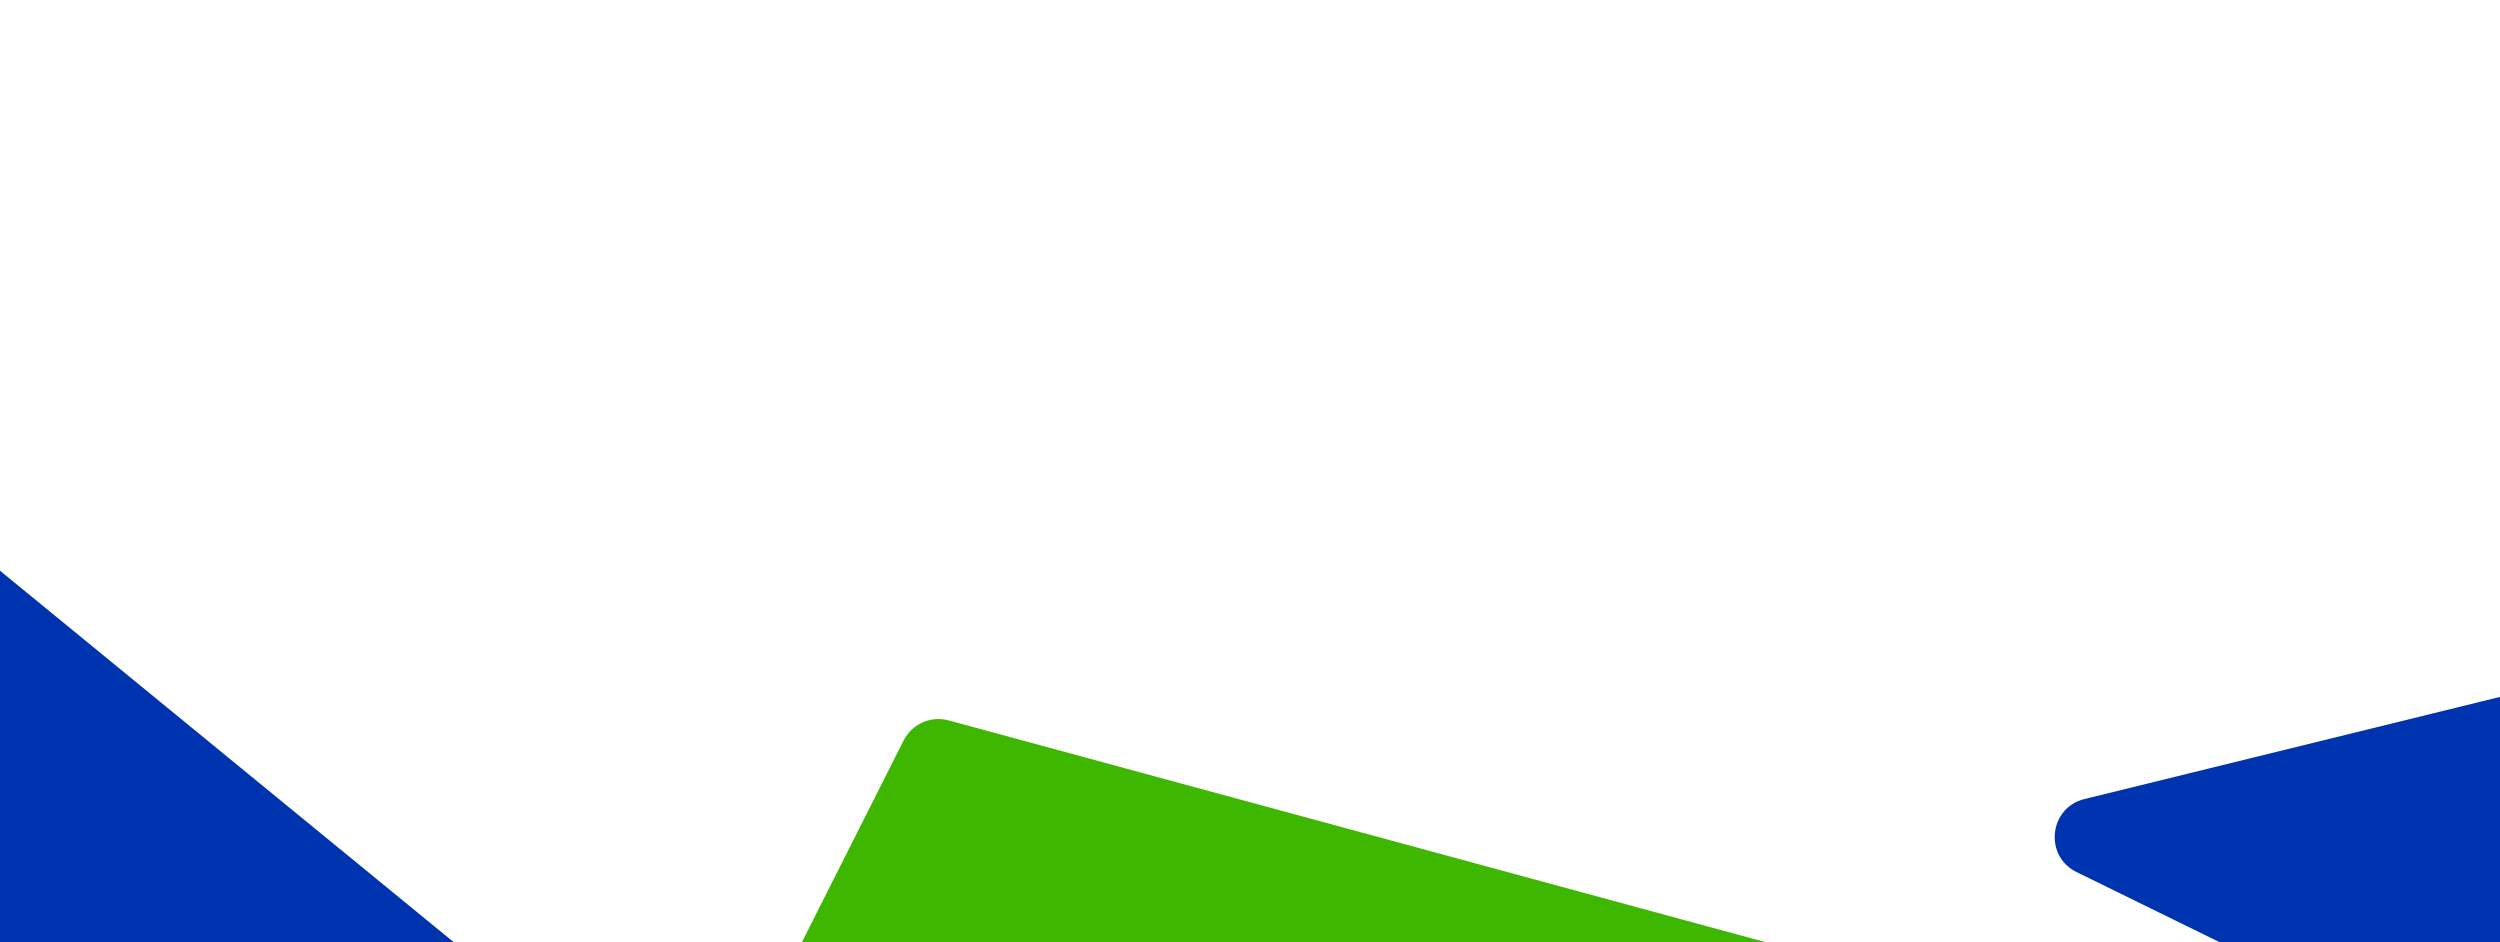
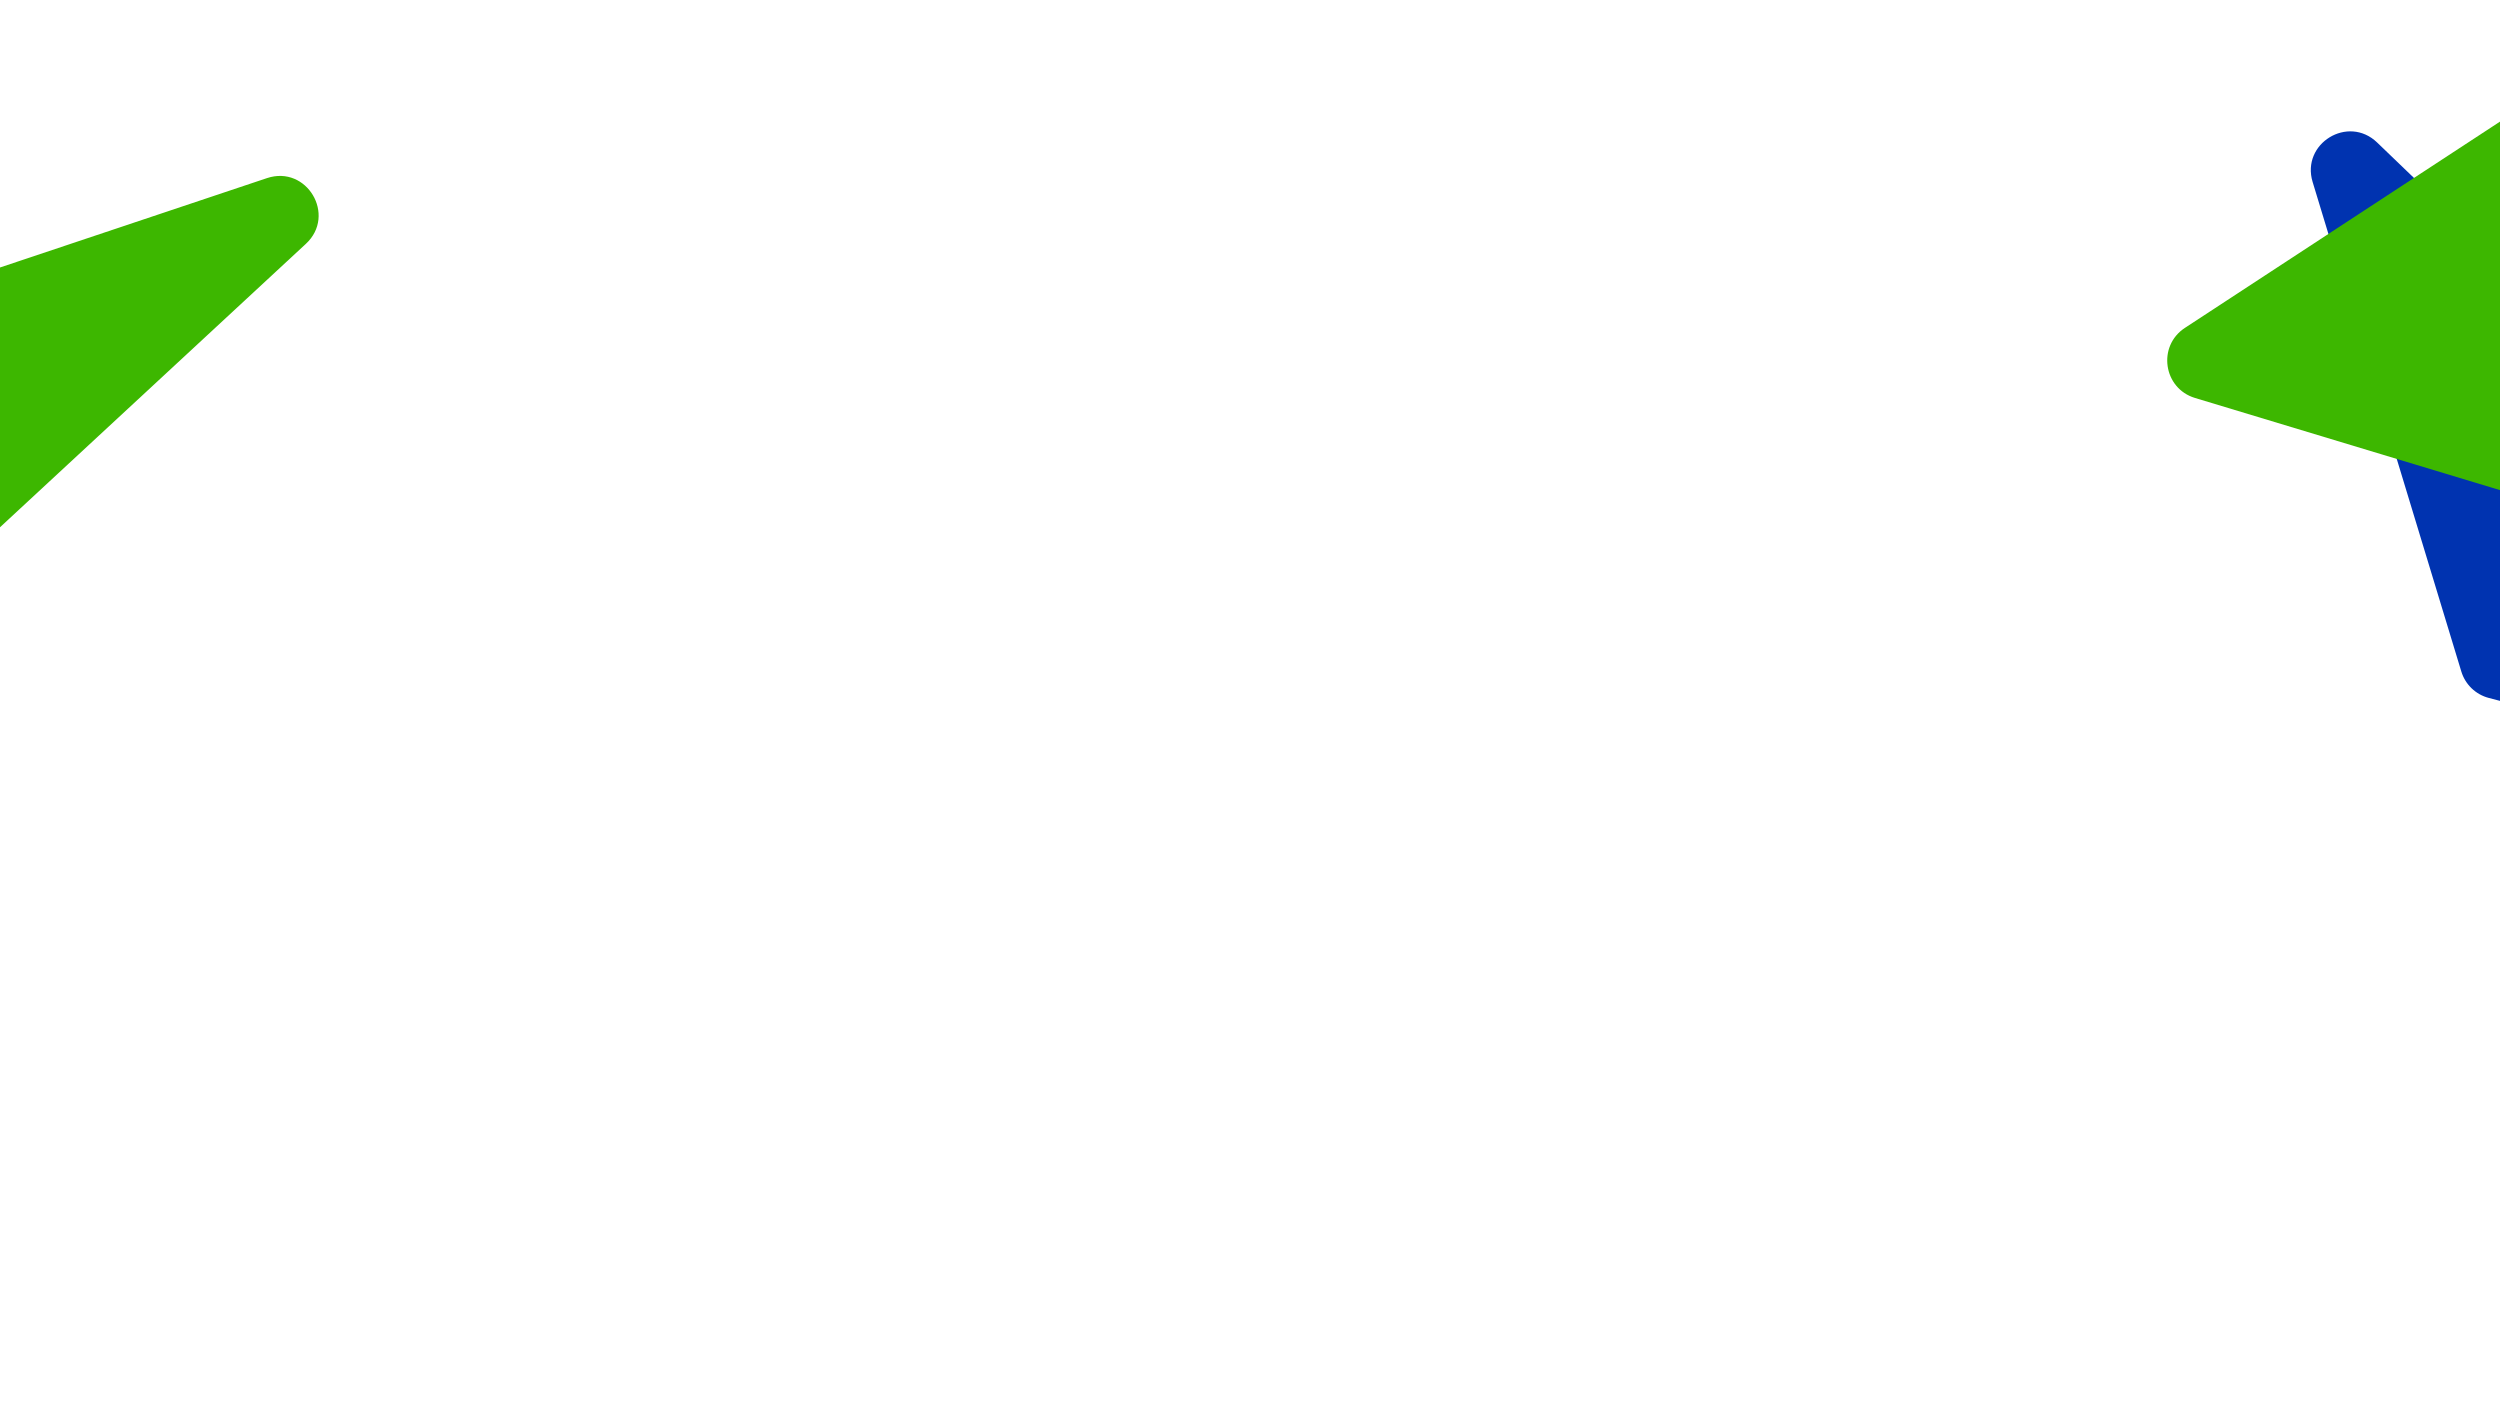
- <svg xmlns="http://www.w3.org/2000/svg" width="1920" height="723" viewBox="0 0 1920 723" fill="none">
-   <path d="M-120.653 990.976C-135.183 991.133 -147.738 980.855 -150.451 966.579L-281.652 276.194C-286.885 248.66 -254.86 229.626 -233.175 247.381L600.727 930.145C622.412 947.9 610.072 983.051 582.047 983.355L-120.653 990.976Z" fill="#0033B0" />
-   <path d="M693.966 568.719C700.382 555.998 714.861 549.544 728.611 553.277L1417.8 740.376C1445.03 747.768 1447.92 785.243 1422.15 796.729L411.366 1247.25C385.596 1258.73 359.661 1231.53 372.367 1206.34L693.966 568.719Z" fill="#3DB700" />
-   <path d="M2283.28 445.924C2297.39 442.455 2311.96 449.598 2317.86 462.879L2603.12 1105.12C2614.5 1130.73 2587.66 1156.57 2562.5 1144.23L1594.81 669.74C1569.65 657.401 1573.64 620.361 1600.86 613.671L2283.28 445.924Z" fill="#0033B0" />
+ <svg xmlns="http://www.w3.org/2000/svg" width="1920" height="1080" viewBox="0 0 1920 1080" fill="none">
+   <path d="M1911.41 536.024C1901.32 533.387 1893.32 525.697 1890.29 515.718L1776.1 139.758C1767.12 110.184 1803.32 87.992 1825.6 109.414L2319.94 584.73C2342.22 606.152 2321.46 643.196 2291.56 635.38L1911.41 536.024Z" fill="#0033B0" />
+   <path d="M1685.76 305.635C1661.38 298.266 1656.69 265.772 1678.01 251.818L2080.05 -11.38C2098.41 -23.401 2123.04 -12.282 2126.17 9.442L2184.12 411.635C2187.25 433.358 2166.76 450.98 2145.75 444.631L1685.76 305.635Z" fill="#3DB700" />
+   <path d="M205.012 136.802C235.643 126.548 258.62 165.301 234.926 187.256L-507.55 875.232C-521.569 888.222 -543.998 884.966 -553.745 868.526L-771.131 501.874C-780.878 485.434 -772.972 464.193 -754.849 458.126L205.012 136.802Z" fill="#3DB700" />
</svg>
